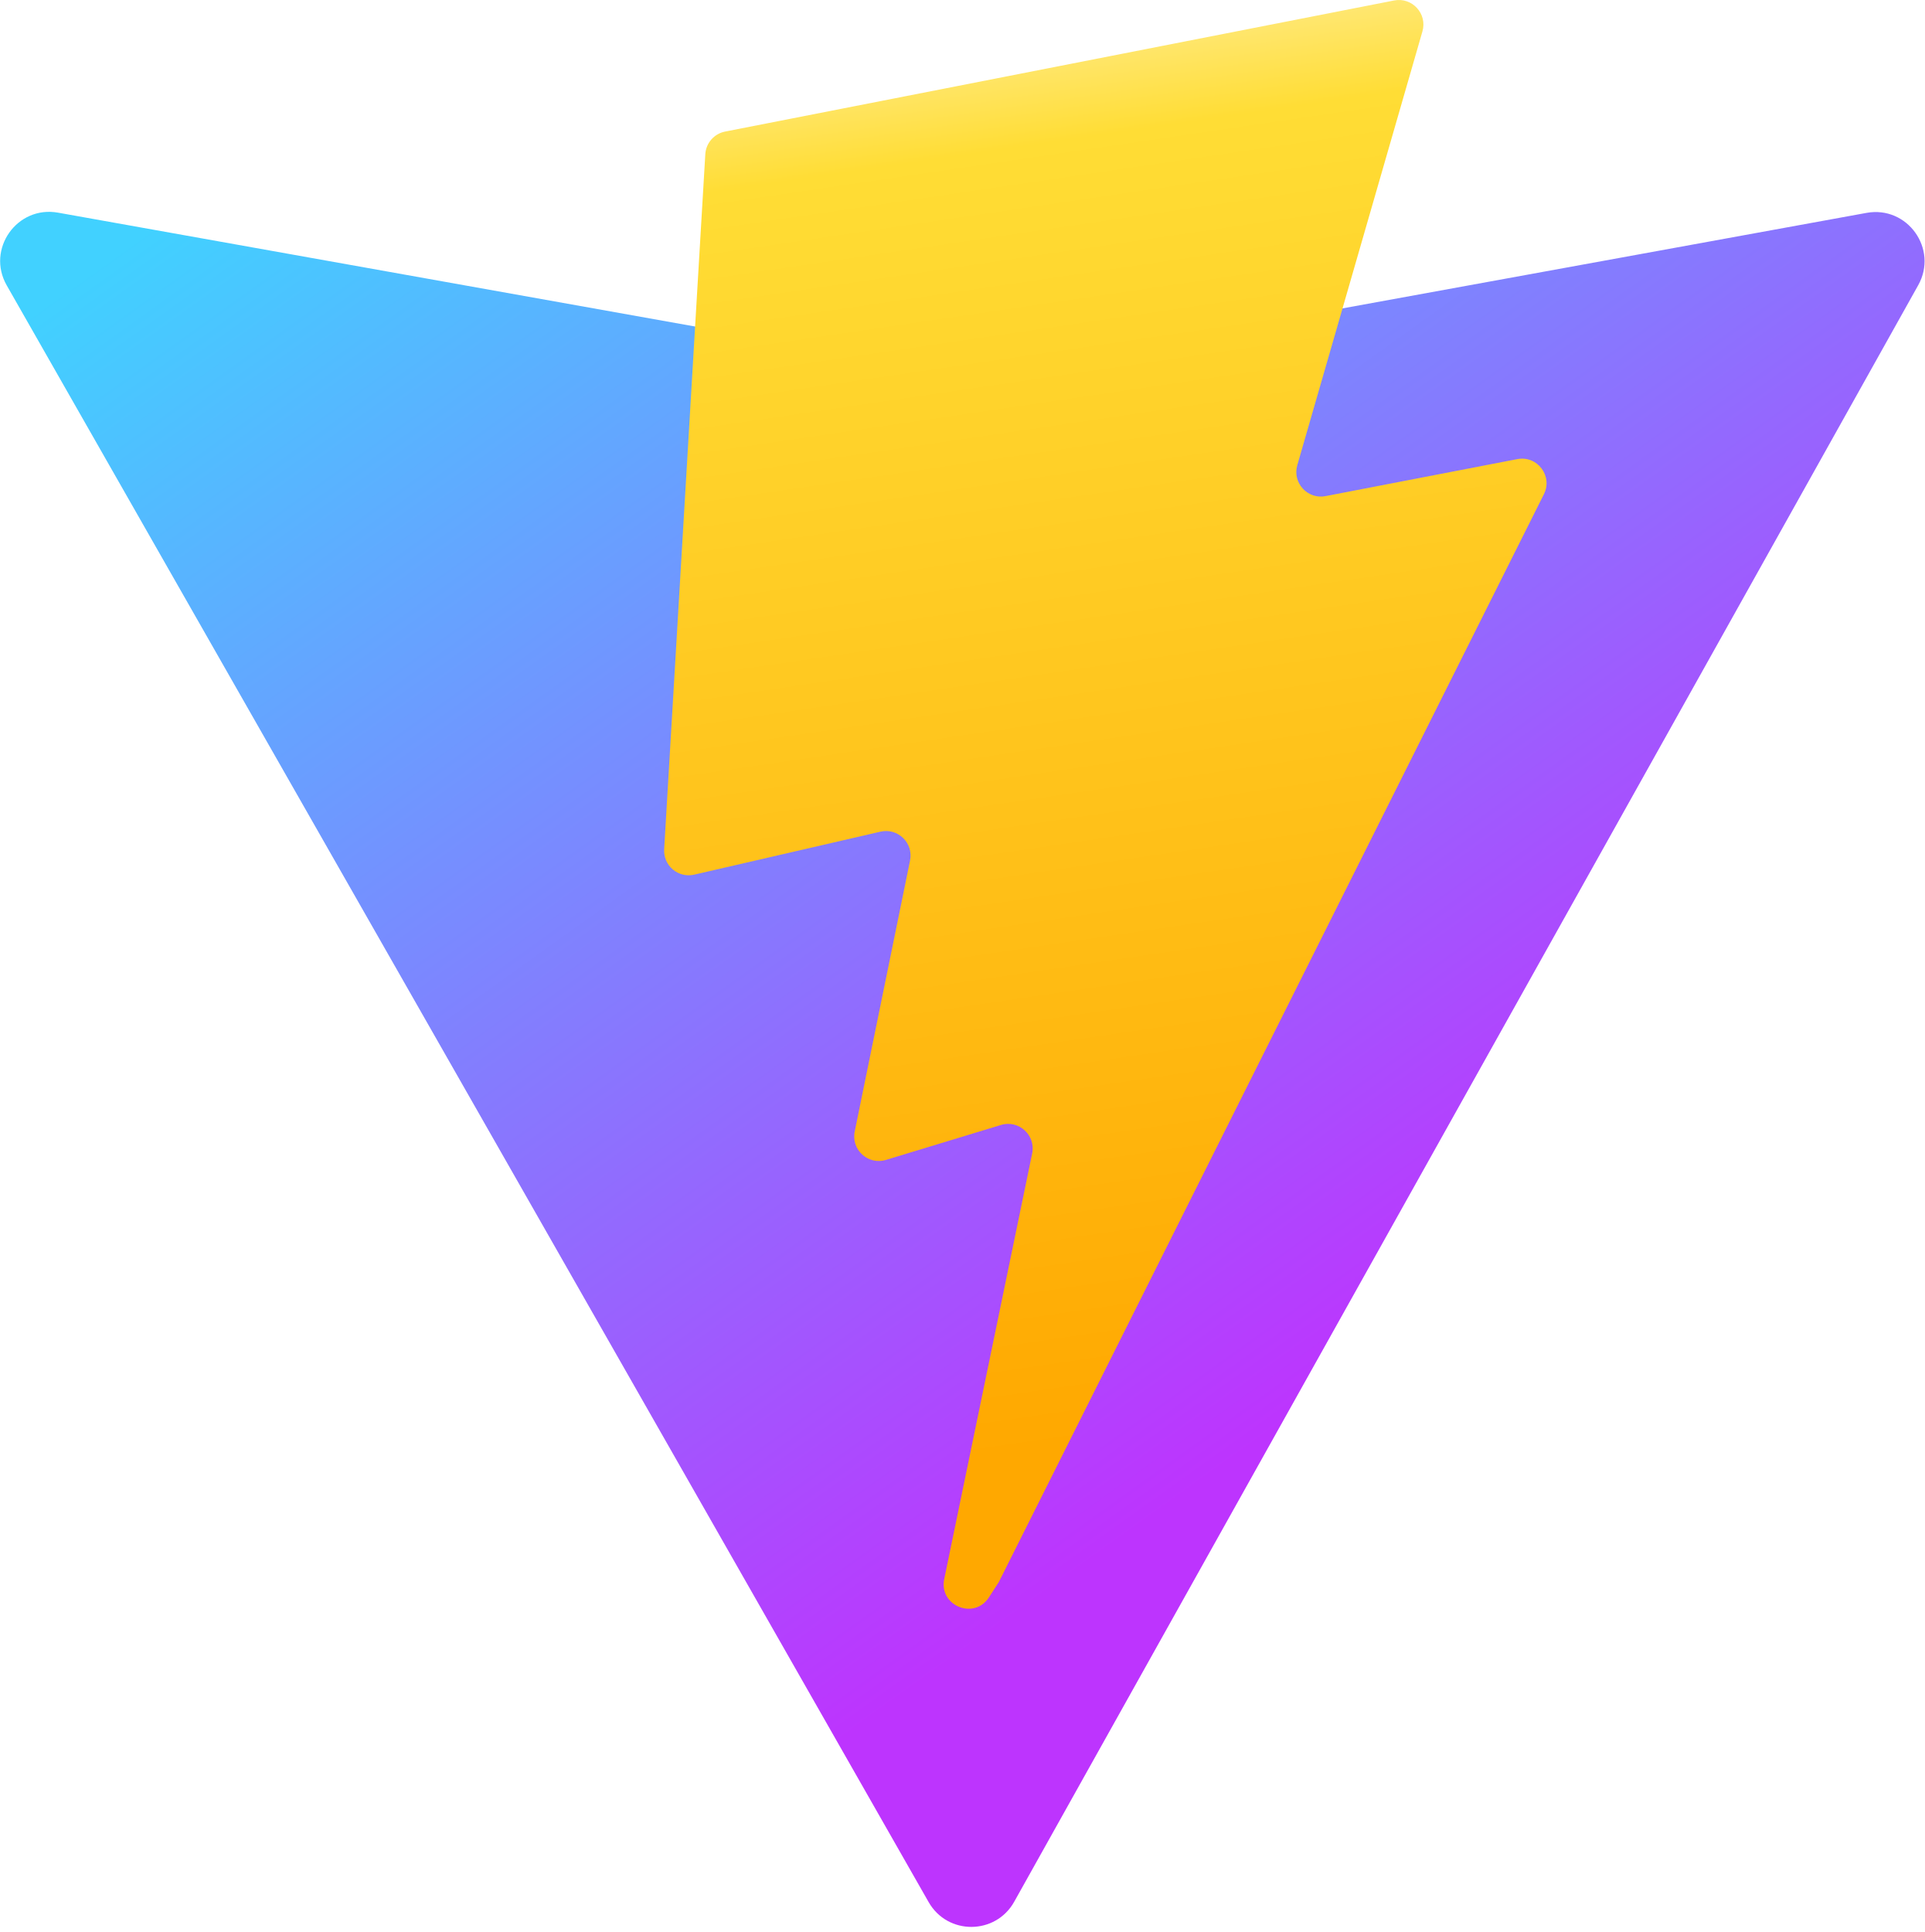
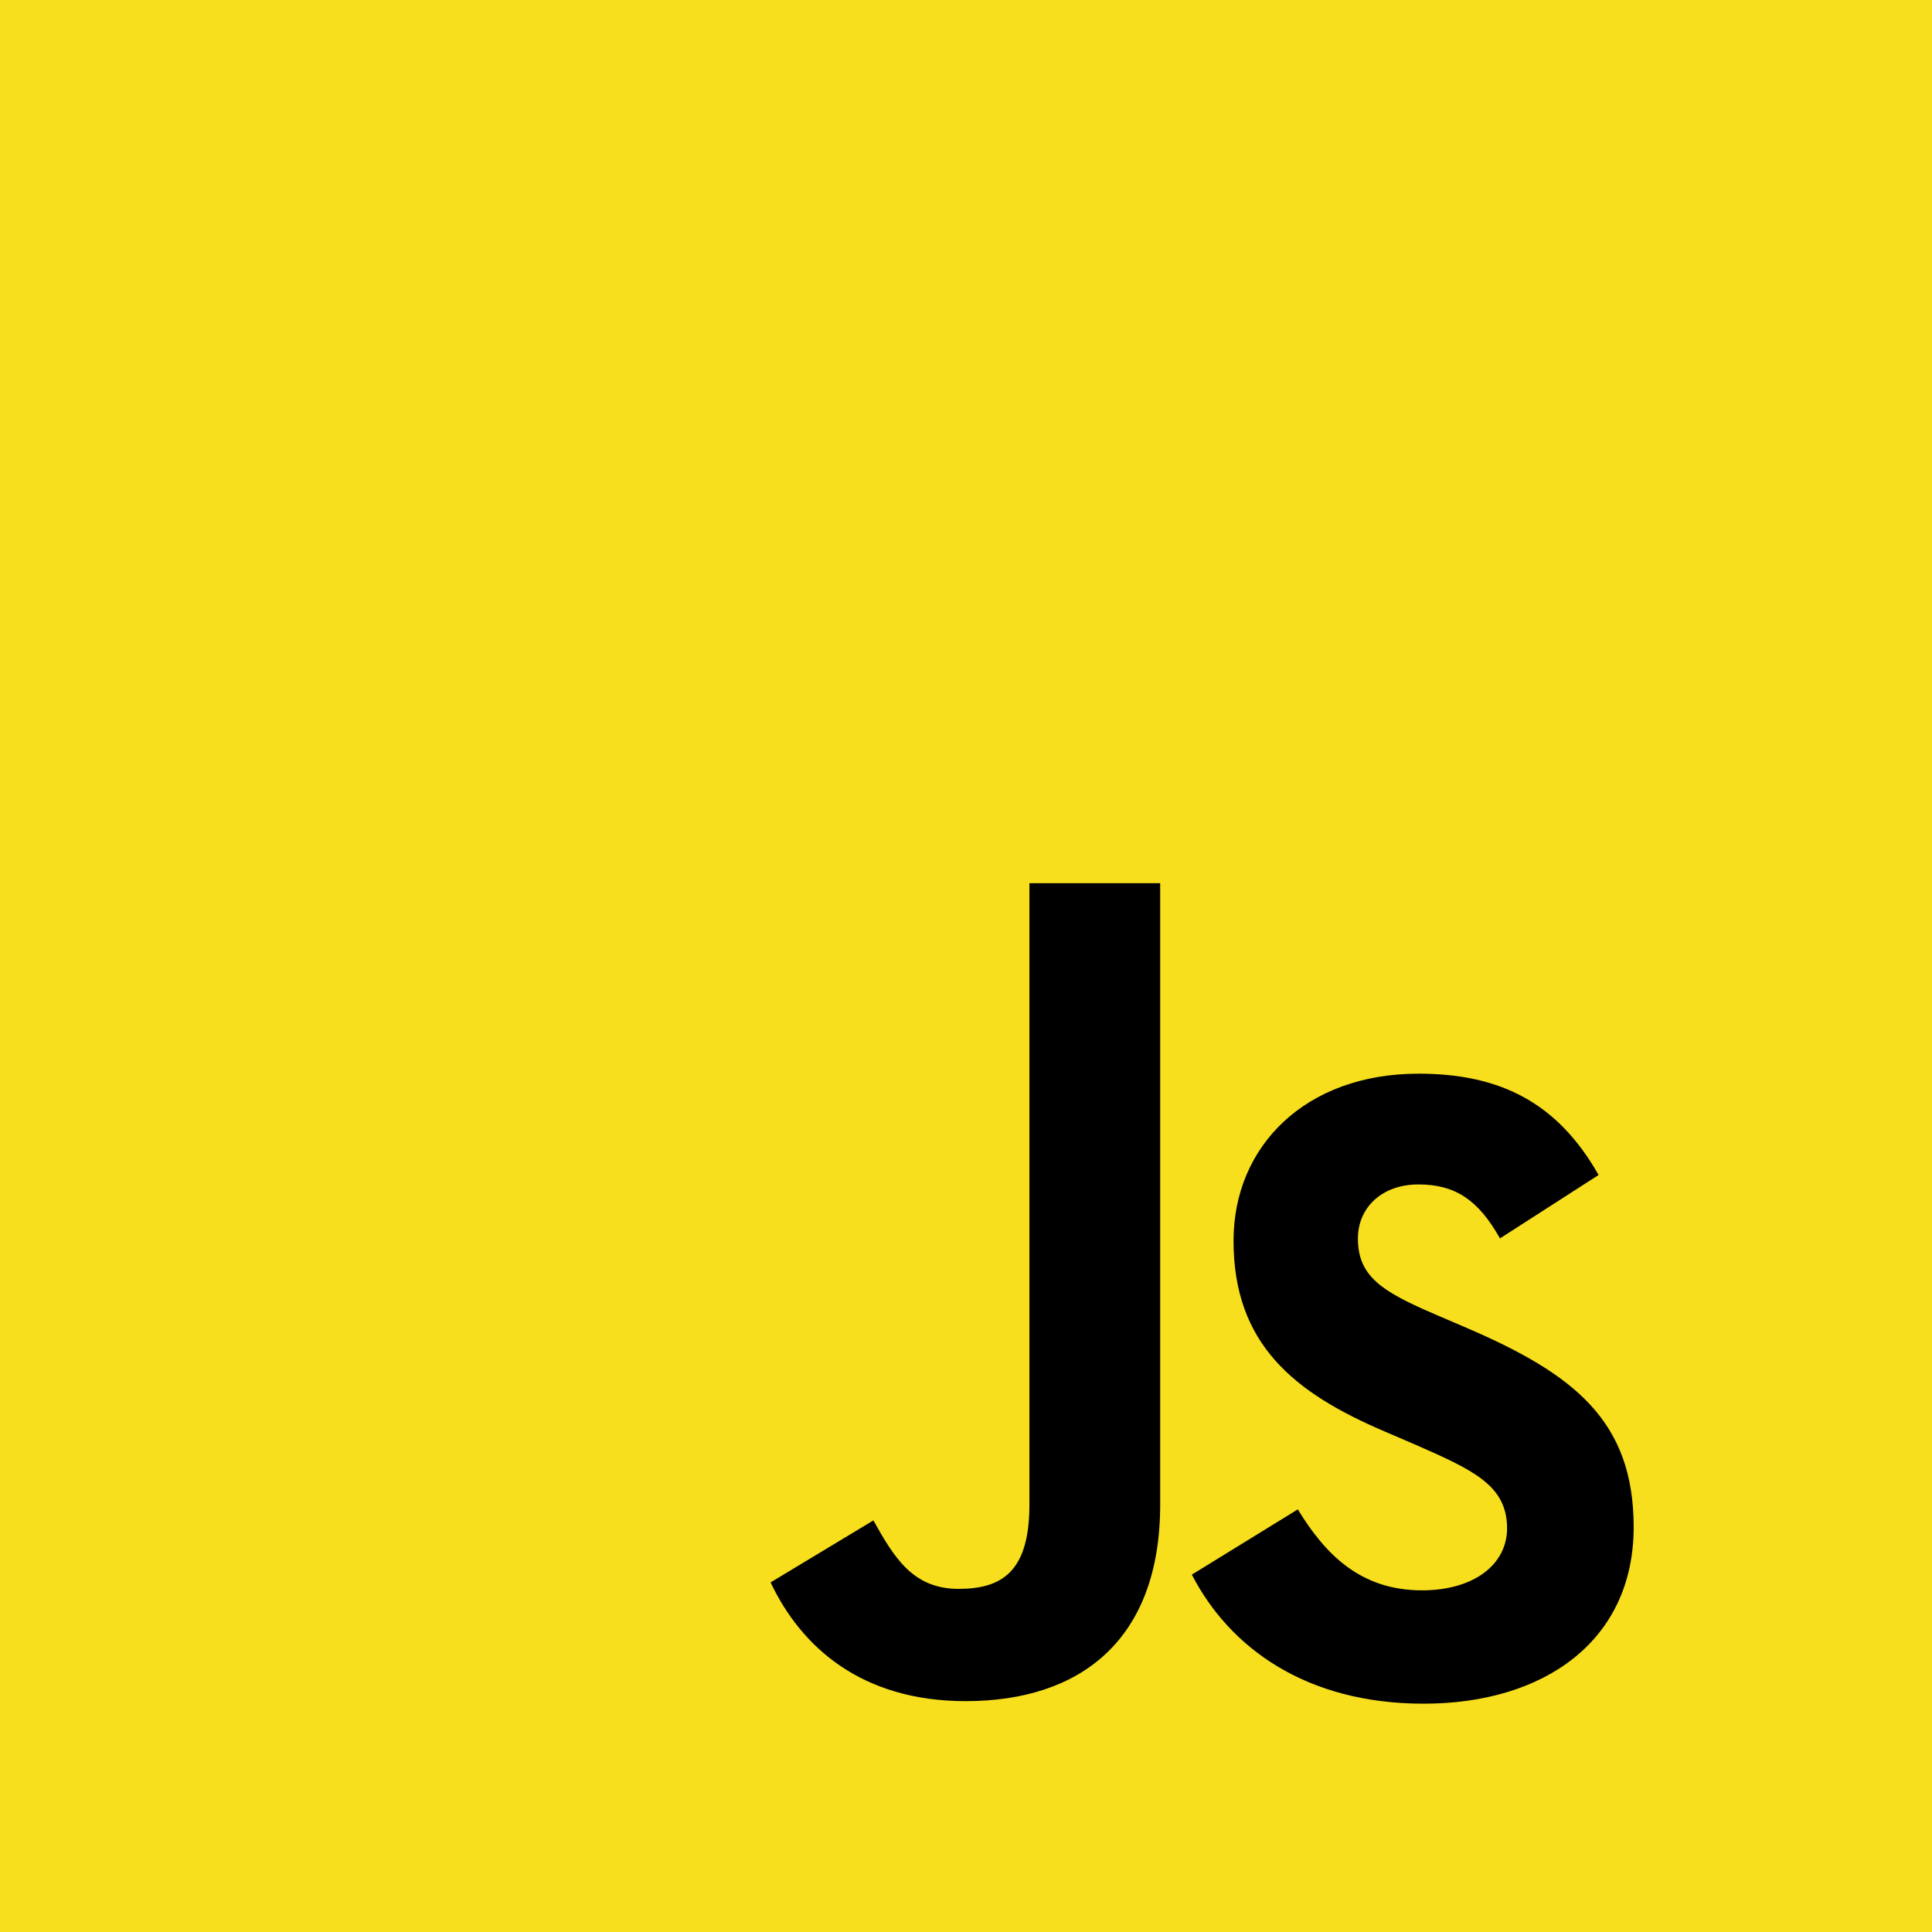
- <svg xmlns="http://www.w3.org/2000/svg" aria-hidden="true" role="img" class="iconify iconify--logos" width="31.88" height="32" preserveAspectRatio="xMidYMid meet" viewBox="0 0 256 257">
-   <defs>
-     <linearGradient id="IconifyId1813088fe1fbc01fb466" x1="-.828%" x2="57.636%" y1="7.652%" y2="78.411%">
-       <stop offset="0%" stop-color="#41D1FF" />
-       <stop offset="100%" stop-color="#BD34FE" />
-     </linearGradient>
-     <linearGradient id="IconifyId1813088fe1fbc01fb467" x1="43.376%" x2="50.316%" y1="2.242%" y2="89.03%">
-       <stop offset="0%" stop-color="#FFEA83" />
-       <stop offset="8.333%" stop-color="#FFDD35" />
-       <stop offset="100%" stop-color="#FFA800" />
-     </linearGradient>
-   </defs>
-   <path fill="url(#IconifyId1813088fe1fbc01fb466)" d="M255.153 37.938L134.897 252.976c-2.483 4.44-8.862 4.466-11.382.048L.875 37.958c-2.746-4.814 1.371-10.646 6.827-9.67l120.385 21.517a6.537 6.537 0 0 0 2.322-.004l117.867-21.483c5.438-.991 9.574 4.796 6.877 9.62Z" />
-   <path fill="url(#IconifyId1813088fe1fbc01fb467)" d="M185.432.063L96.44 17.501a3.268 3.268 0 0 0-2.634 3.014l-5.474 92.456a3.268 3.268 0 0 0 3.997 3.378l24.777-5.718c2.318-.535 4.413 1.507 3.936 3.838l-7.361 36.047c-.495 2.426 1.782 4.5 4.151 3.78l15.304-4.649c2.372-.72 4.652 1.36 4.15 3.788l-11.698 56.621c-.732 3.542 3.979 5.473 5.943 2.437l1.313-2.028l72.516-144.72c1.215-2.423-.88-5.186-3.54-4.672l-25.505 4.922c-2.396.462-4.435-1.77-3.759-4.114l16.646-57.705c.677-2.35-1.37-4.583-3.769-4.113Z" />
+ <svg xmlns="http://www.w3.org/2000/svg" viewBox="0 0 630 630">
+   <rect width="630" height="630" fill="#f7df1e" />
+   <path d="M423.2 492.19c8.8 14.4 20.24 26.4 40.48 26.4 17 0 27.76-8.48 27.76-20.24 0-14-11.12-19-29.76-27.2l-10.24-4.4c-29.6-12.64-49.2-28.56-49.2-62.16 0-30.92 23.52-54.48 60.32-54.48 26.2 0 45.16 9.12 58.72 33.04l-32.16 20.68c-7.08-12.64-14.72-17.6-26.56-17.6-12.08 0-19.76 7.68-19.76 17.6 0 12.32 7.68 17.28 25.36 24.84l10.24 4.4c34.72 14.96 54.32 30.16 54.32 64.88 0 37.12-29.2 57.6-68.48 57.6-38.4 0-63.28-18.24-75.6-42.08zm-138.4 3.6c6.76 12.08 12.88 22.32 27.76 22.32 14.16 0 23.12-5.6 23.12-27.44V288h42.64v202.64c0 43.92-25.76 64.08-63.44 64.08-33.92 0-53.6-17.6-63.6-38.72z" />
</svg>
